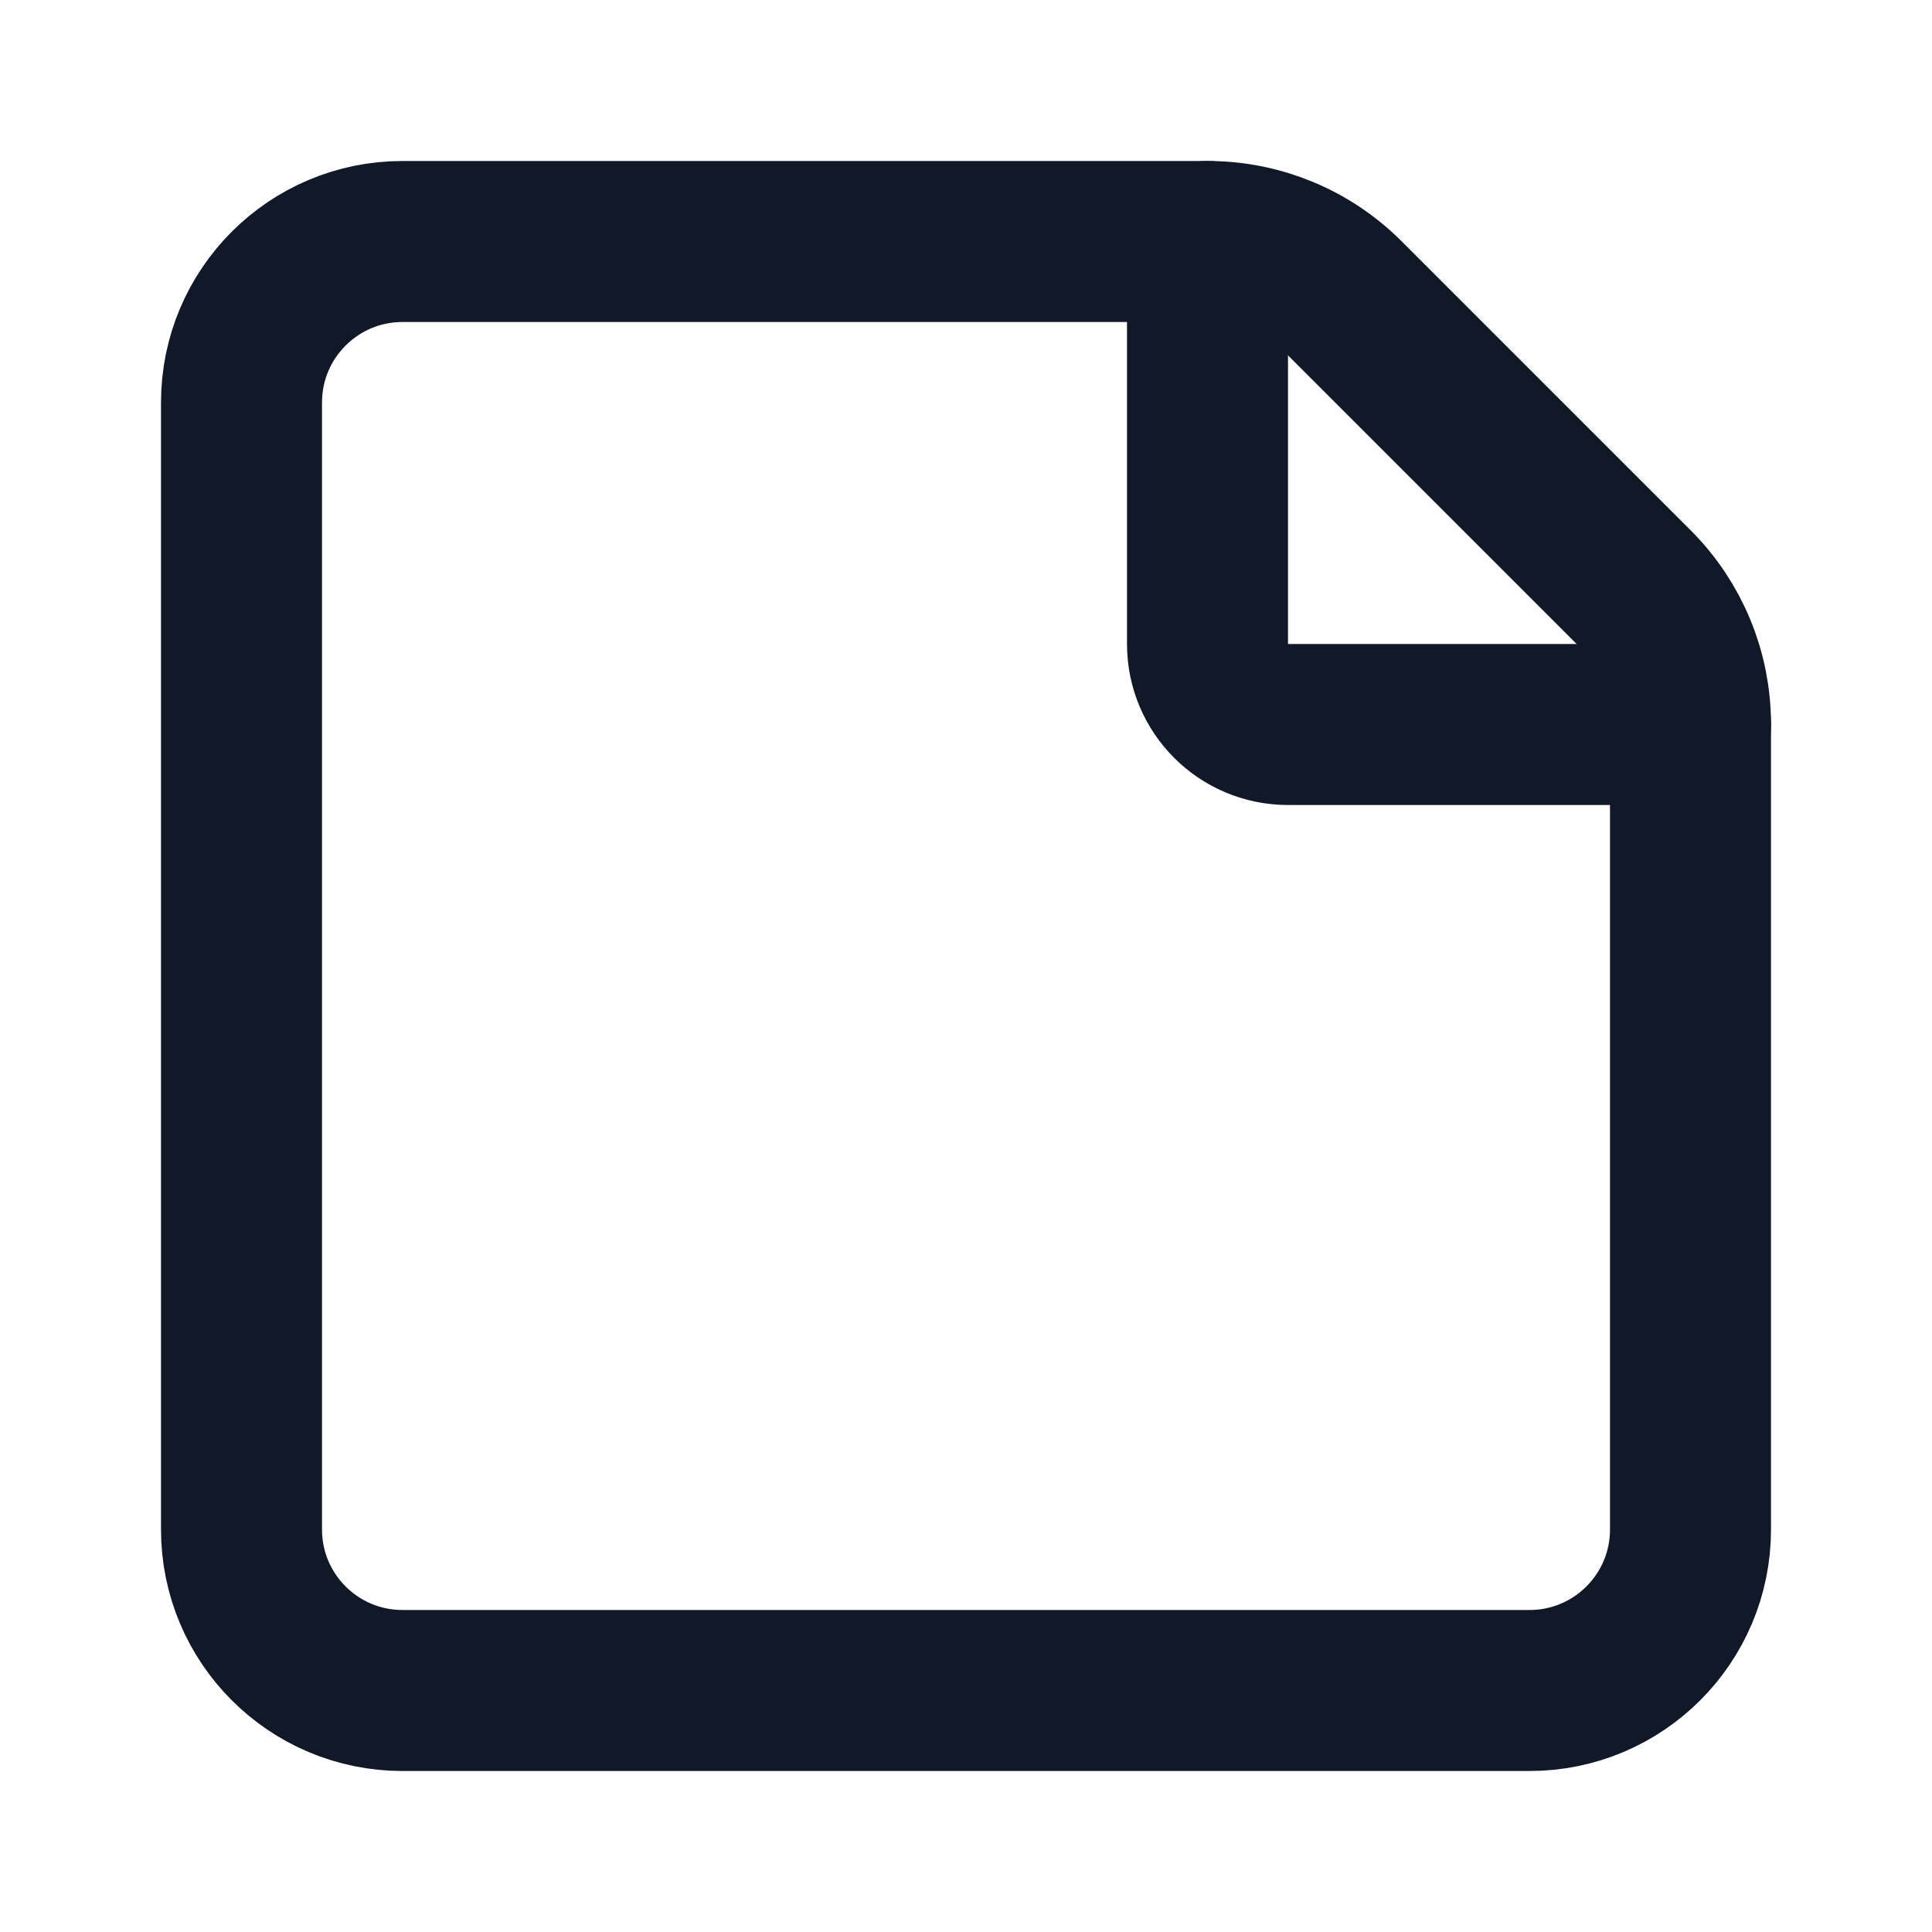
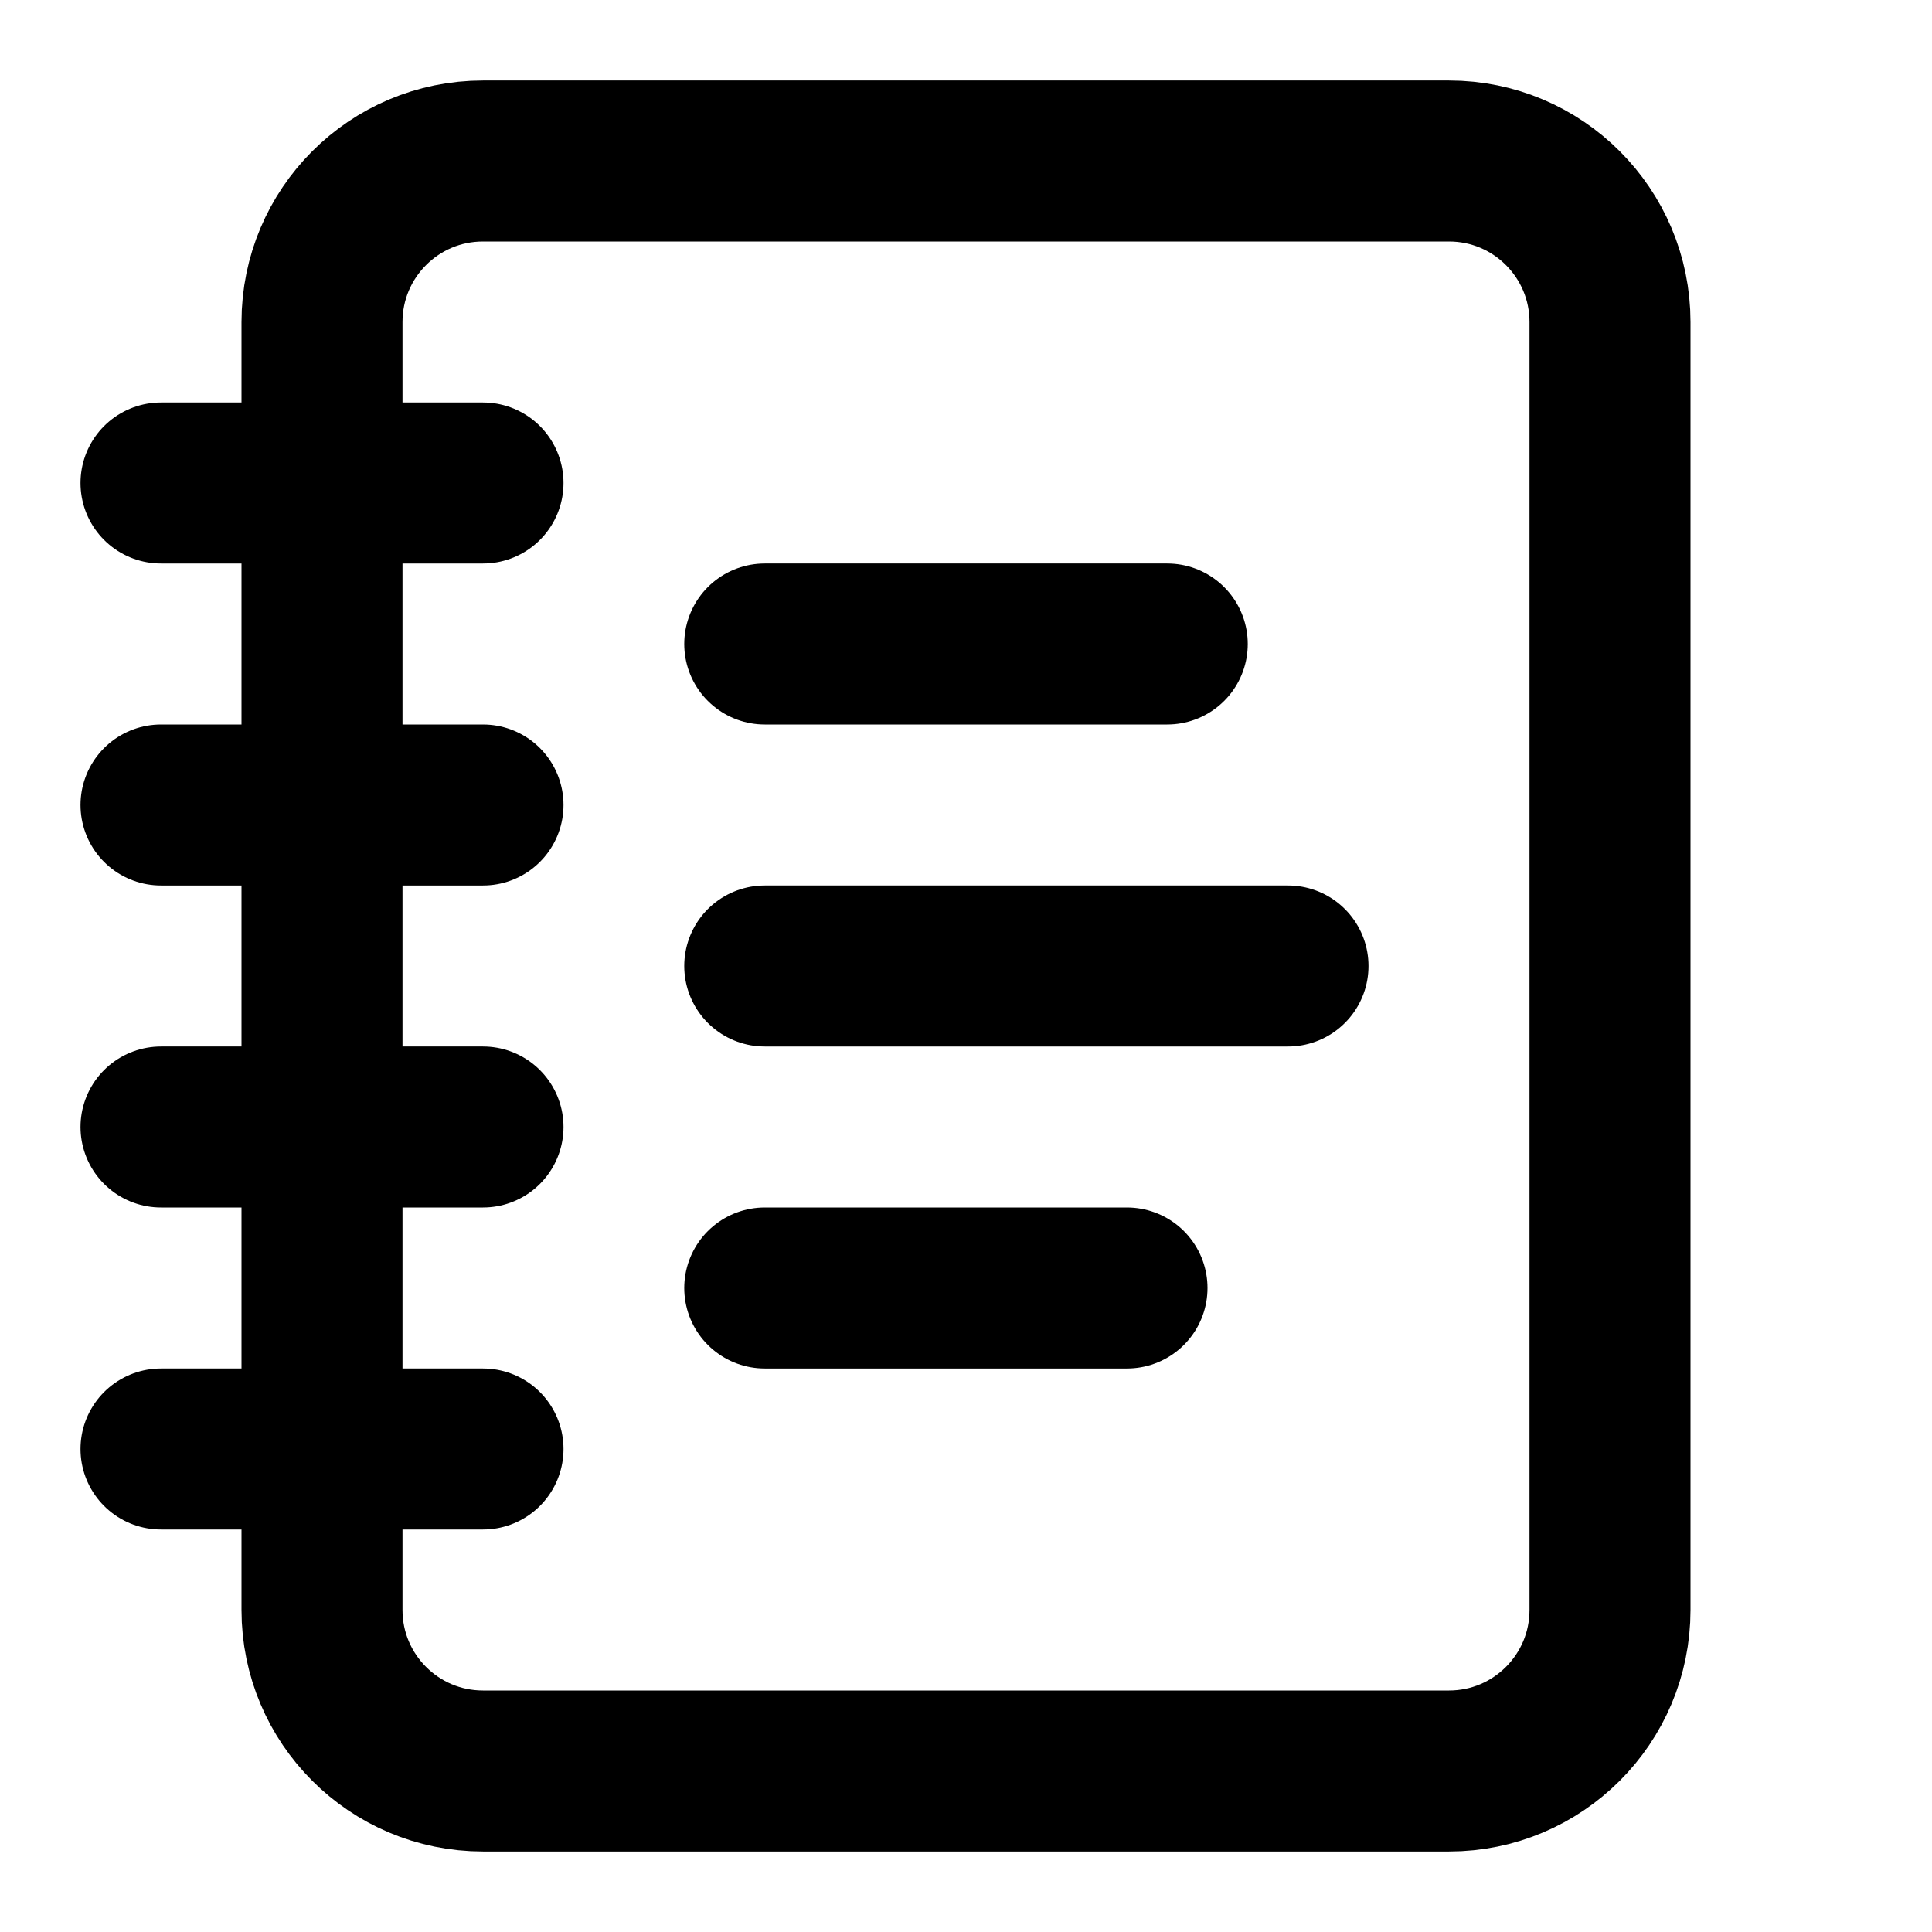
- <svg xmlns="http://www.w3.org/2000/svg" viewBox="0 0 24 24" fill="none" stroke="#111827" stroke-width="2" stroke-linecap="round" stroke-linejoin="round">
-   <path d="M21 9a2.4 2.4 0 0 0-.706-1.706l-3.588-3.588A2.4 2.4 0 0 0 15 3H5a2 2 0 0 0-2 2v14a2 2 0 0 0 2 2h14a2 2 0 0 0 2-2z" />
-   <path d="M15 3v5a1 1 0 0 0 1 1h5" />
+ <svg xmlns="http://www.w3.org/2000/svg" width="24" height="24" viewBox="0 0 24 24" fill="none" stroke="currentColor" stroke-width="2" stroke-linecap="round" stroke-linejoin="round" class="lucide lucide-notebook-text-icon lucide-notebook-text">
+   <path d="M2 6h4" />
+   <path d="M2 10h4" />
+   <path d="M2 14h4" />
+   <path d="M2 18h4" />
+   <rect width="16" height="20" x="4" y="2" rx="2" />
+   <path d="M9.5 8h5" />
+   <path d="M9.5 12H16" />
+   <path d="M9.5 16H14" />
</svg>
